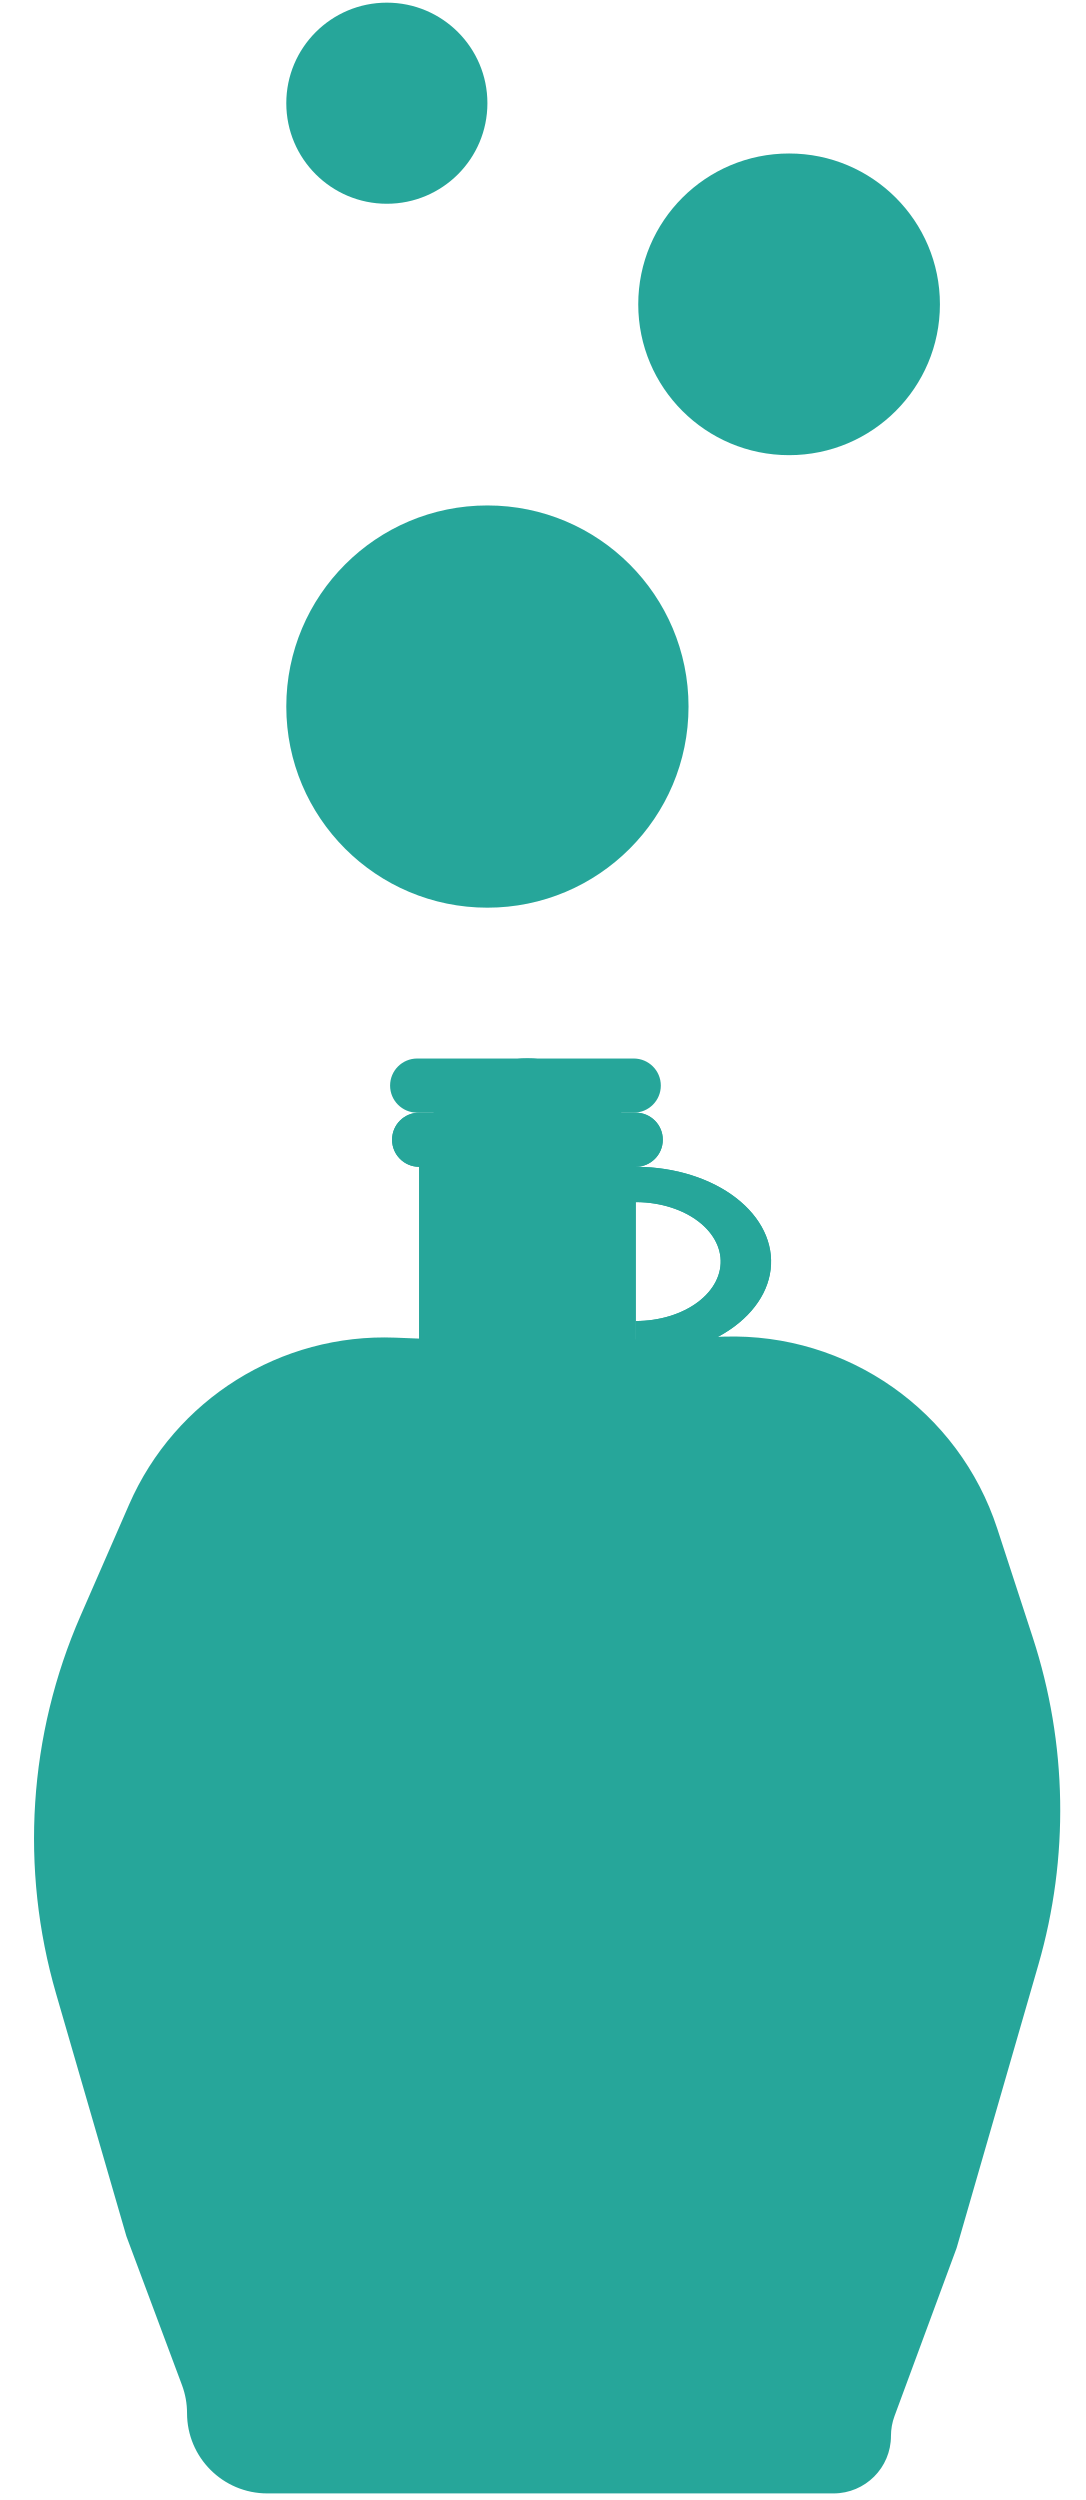
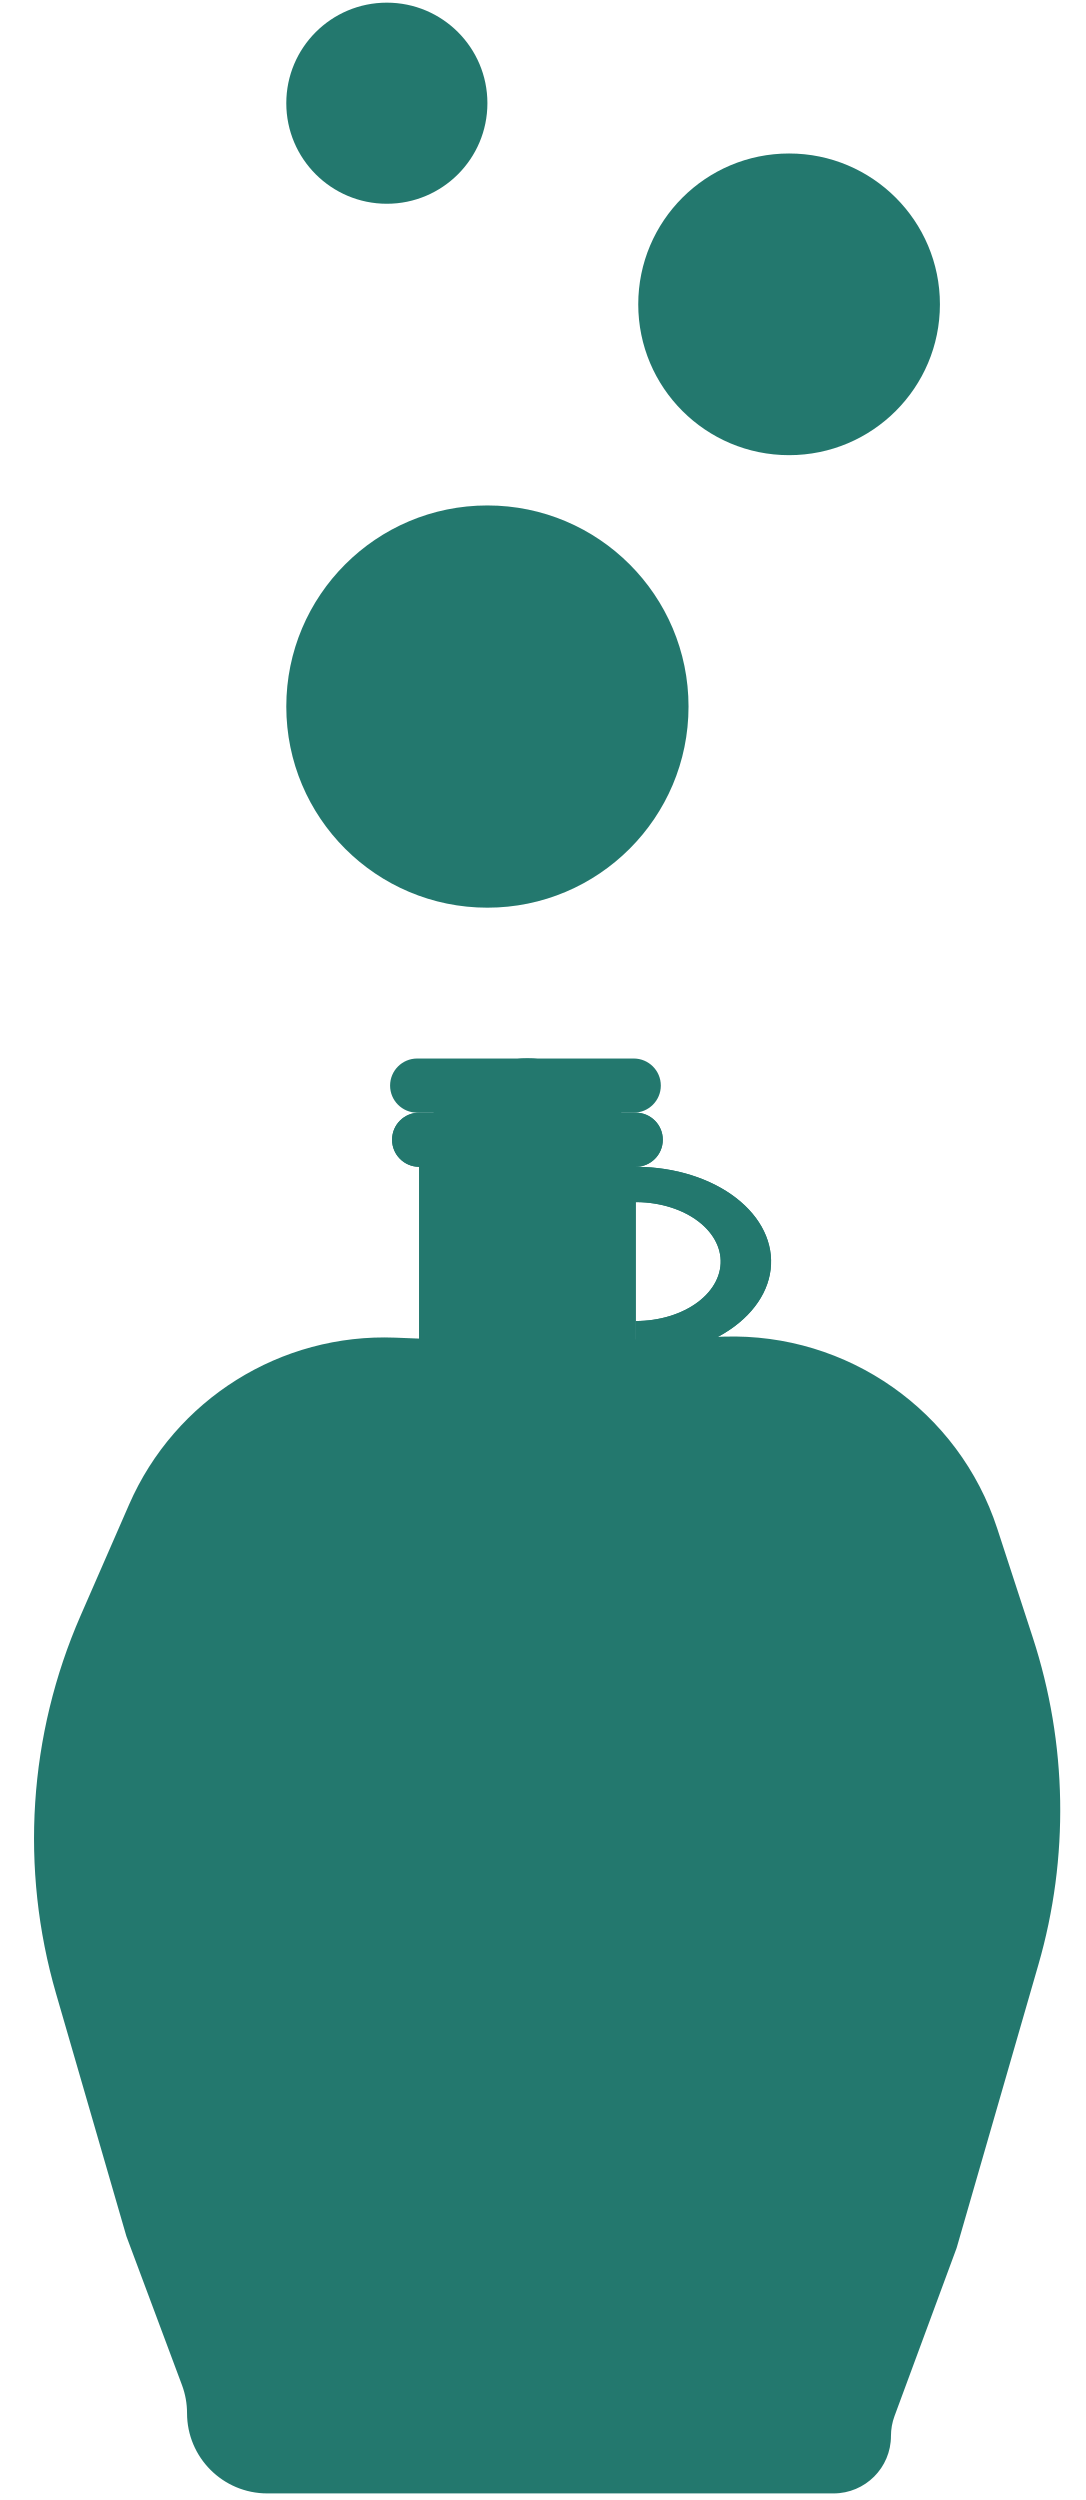
<svg xmlns="http://www.w3.org/2000/svg" width="129" height="297" viewBox="0 0 195 448" fill="none">
-   <path d="M23.191 269.695C31.432 250.82 50.405 238.929 70.986 239.741L94.363 240.663L130 239.557C152.202 238.868 172.198 252.909 179.086 274.027L185.469 293.595C191.68 312.633 192.031 333.098 186.478 352.338L171.79 403.224L160.638 433.409C160.215 434.553 159.999 435.763 159.999 436.983V436.983C159.999 442.677 155.382 447.294 149.688 447.294H48.003C40.042 447.294 33.589 440.841 33.589 432.881V432.881C33.589 431.159 33.281 429.451 32.679 427.838L22.696 401.106L10.065 357.534C3.561 335.096 5.118 311.089 14.466 289.68L23.191 269.695Z" fill="#26a69a" />
-   <rect x="75.27" y="189.614" width="38.895" height="77.79" rx="19.448" fill="#26a69a" />
-   <rect x="70.053" y="189.614" width="48.619" height="9.724" rx="4.862" fill="#26a69a" />
-   <rect x="70.408" y="199.337" width="48.619" height="9.724" rx="4.862" fill="#26a69a" />
-   <path d="M114.165 243.094C117.5 243.094 120.799 242.614 123.857 241.683C126.915 240.753 129.667 239.392 131.942 237.685C134.216 235.978 135.965 233.961 137.079 231.761C138.193 229.561 138.648 227.224 138.416 224.895C138.184 222.567 137.271 220.296 135.732 218.226C134.193 216.155 132.062 214.327 129.472 212.858C126.881 211.388 123.886 210.307 120.673 209.682C117.46 209.057 114.098 208.902 110.796 209.225L112.051 215.502C114.123 215.299 116.233 215.397 118.249 215.789C120.266 216.181 122.145 216.859 123.771 217.782C125.396 218.704 126.734 219.851 127.699 221.15C128.665 222.45 129.238 223.874 129.384 225.336C129.529 226.797 129.243 228.264 128.544 229.644C127.845 231.025 126.748 232.29 125.321 233.361C123.893 234.433 122.166 235.287 120.247 235.871C118.328 236.455 116.258 236.756 114.165 236.756L114.165 243.094Z" fill="#26a69a" />
-   <circle class="bubble-btm" cx="87.53" cy="126.409" r="36.117" fill="#26a69a" />
-   <circle class="bubble-mid" cx="141.705" cy="54.175" r="27.088" fill="#26a69a" />
-   <circle class="bubble-top" cx="69.471" cy="18.058" r="18.058" fill="#26a69a" />
-   <rect x="75.27" y="189.614" width="38.895" height="77.79" rx="19.448" fill="#26a69a" />
-   <rect x="70.408" y="199.337" width="48.619" height="9.724" rx="4.862" fill="#26a69a" />
-   <path d="M114.165 243.094C117.5 243.094 120.799 242.614 123.857 241.683C126.915 240.753 129.667 239.392 131.942 237.685C134.216 235.978 135.965 233.961 137.079 231.761C138.193 229.561 138.648 227.224 138.416 224.895C138.184 222.567 137.271 220.296 135.732 218.226C134.193 216.155 132.062 214.327 129.472 212.858C126.881 211.388 123.886 210.307 120.673 209.682C117.46 209.057 114.098 208.902 110.796 209.225L112.051 215.502C114.123 215.299 116.233 215.397 118.249 215.789C120.266 216.181 122.145 216.859 123.771 217.782C125.396 218.704 126.734 219.851 127.699 221.15C128.665 222.45 129.238 223.874 129.384 225.336C129.529 226.797 129.243 228.264 128.544 229.644C127.845 231.025 126.748 232.29 125.321 233.361C123.893 234.433 122.166 235.287 120.247 235.871C118.328 236.455 116.258 236.756 114.165 236.756L114.165 243.094Z" fill="#26a69a" />
+   <path d="M23.191 269.695C31.432 250.82 50.405 238.929 70.986 239.741L94.363 240.663L130 239.557C152.202 238.868 172.198 252.909 179.086 274.027L185.469 293.595C191.68 312.633 192.031 333.098 186.478 352.338L171.79 403.224L160.638 433.409C160.215 434.553 159.999 435.763 159.999 436.983V436.983C159.999 442.677 155.382 447.294 149.688 447.294H48.003C40.042 447.294 33.589 440.841 33.589 432.881V432.881C33.589 431.159 33.281 429.451 32.679 427.838L22.696 401.106L10.065 357.534C3.561 335.096 5.118 311.089 14.466 289.68L23.191 269.695Z" fill="#23786e" />
+   <rect x="75.27" y="189.614" width="38.895" height="77.79" rx="19.448" fill="#23786e" />
+   <rect x="70.053" y="189.614" width="48.619" height="9.724" rx="4.862" fill="#23786e" />
+   <rect x="70.408" y="199.337" width="48.619" height="9.724" rx="4.862" fill="#23786e" />
+   <path d="M114.165 243.094C117.5 243.094 120.799 242.614 123.857 241.683C126.915 240.753 129.667 239.392 131.942 237.685C134.216 235.978 135.965 233.961 137.079 231.761C138.193 229.561 138.648 227.224 138.416 224.895C138.184 222.567 137.271 220.296 135.732 218.226C134.193 216.155 132.062 214.327 129.472 212.858C126.881 211.388 123.886 210.307 120.673 209.682C117.46 209.057 114.098 208.902 110.796 209.225L112.051 215.502C114.123 215.299 116.233 215.397 118.249 215.789C120.266 216.181 122.145 216.859 123.771 217.782C125.396 218.704 126.734 219.851 127.699 221.15C128.665 222.45 129.238 223.874 129.384 225.336C129.529 226.797 129.243 228.264 128.544 229.644C127.845 231.025 126.748 232.29 125.321 233.361C123.893 234.433 122.166 235.287 120.247 235.871C118.328 236.455 116.258 236.756 114.165 236.756L114.165 243.094Z" fill="#23786e" />
+   <circle class="bubble-btm" cx="87.53" cy="126.409" r="36.117" fill="#23786e" />
+   <circle class="bubble-mid" cx="141.705" cy="54.175" r="27.088" fill="#23786e" />
+   <circle class="bubble-top" cx="69.471" cy="18.058" r="18.058" fill="#23786e" />
+   <rect x="75.27" y="189.614" width="38.895" height="77.79" rx="19.448" fill="#23786e" />
+   <rect x="70.408" y="199.337" width="48.619" height="9.724" rx="4.862" fill="#23786e" />
+   <path d="M114.165 243.094C117.5 243.094 120.799 242.614 123.857 241.683C126.915 240.753 129.667 239.392 131.942 237.685C134.216 235.978 135.965 233.961 137.079 231.761C138.193 229.561 138.648 227.224 138.416 224.895C138.184 222.567 137.271 220.296 135.732 218.226C134.193 216.155 132.062 214.327 129.472 212.858C126.881 211.388 123.886 210.307 120.673 209.682C117.46 209.057 114.098 208.902 110.796 209.225L112.051 215.502C114.123 215.299 116.233 215.397 118.249 215.789C120.266 216.181 122.145 216.859 123.771 217.782C125.396 218.704 126.734 219.851 127.699 221.15C128.665 222.45 129.238 223.874 129.384 225.336C129.529 226.797 129.243 228.264 128.544 229.644C127.845 231.025 126.748 232.29 125.321 233.361C123.893 234.433 122.166 235.287 120.247 235.871C118.328 236.455 116.258 236.756 114.165 236.756L114.165 243.094Z" fill="#23786e" />
  <style>
    .bubble-top {
        animation: bubble-top 3s 0s infinite linear;
    }

    .bubble-mid {
        animation: bubble-mid 3s infinite linear;
    }

    .bubble-btm {
        animation: bubble-btm 3s infinite linear;
    }

    @keyframes bubble-top {
        0% {
            cx: 90;
            cy: 70;
            r: 10;
        }
        100% {
            cx: 70;
            cy: 50;
            r: 0;
        }
    }


    @keyframes bubble-mid {
        0% {
            cx: 140;
            cy: 120;
            r: 27;
        }
        100% {
            cx: 90;
            cy: 70;
            r: 10;
        }
    }

    @keyframes bubble-btm {
        0% {
            cx: 90;
            cy: 190;
            r: 15;
        }
        100% {
            cx: 140;
            cy: 120;
            r: 27;
        }
    }
</style>
</svg>
